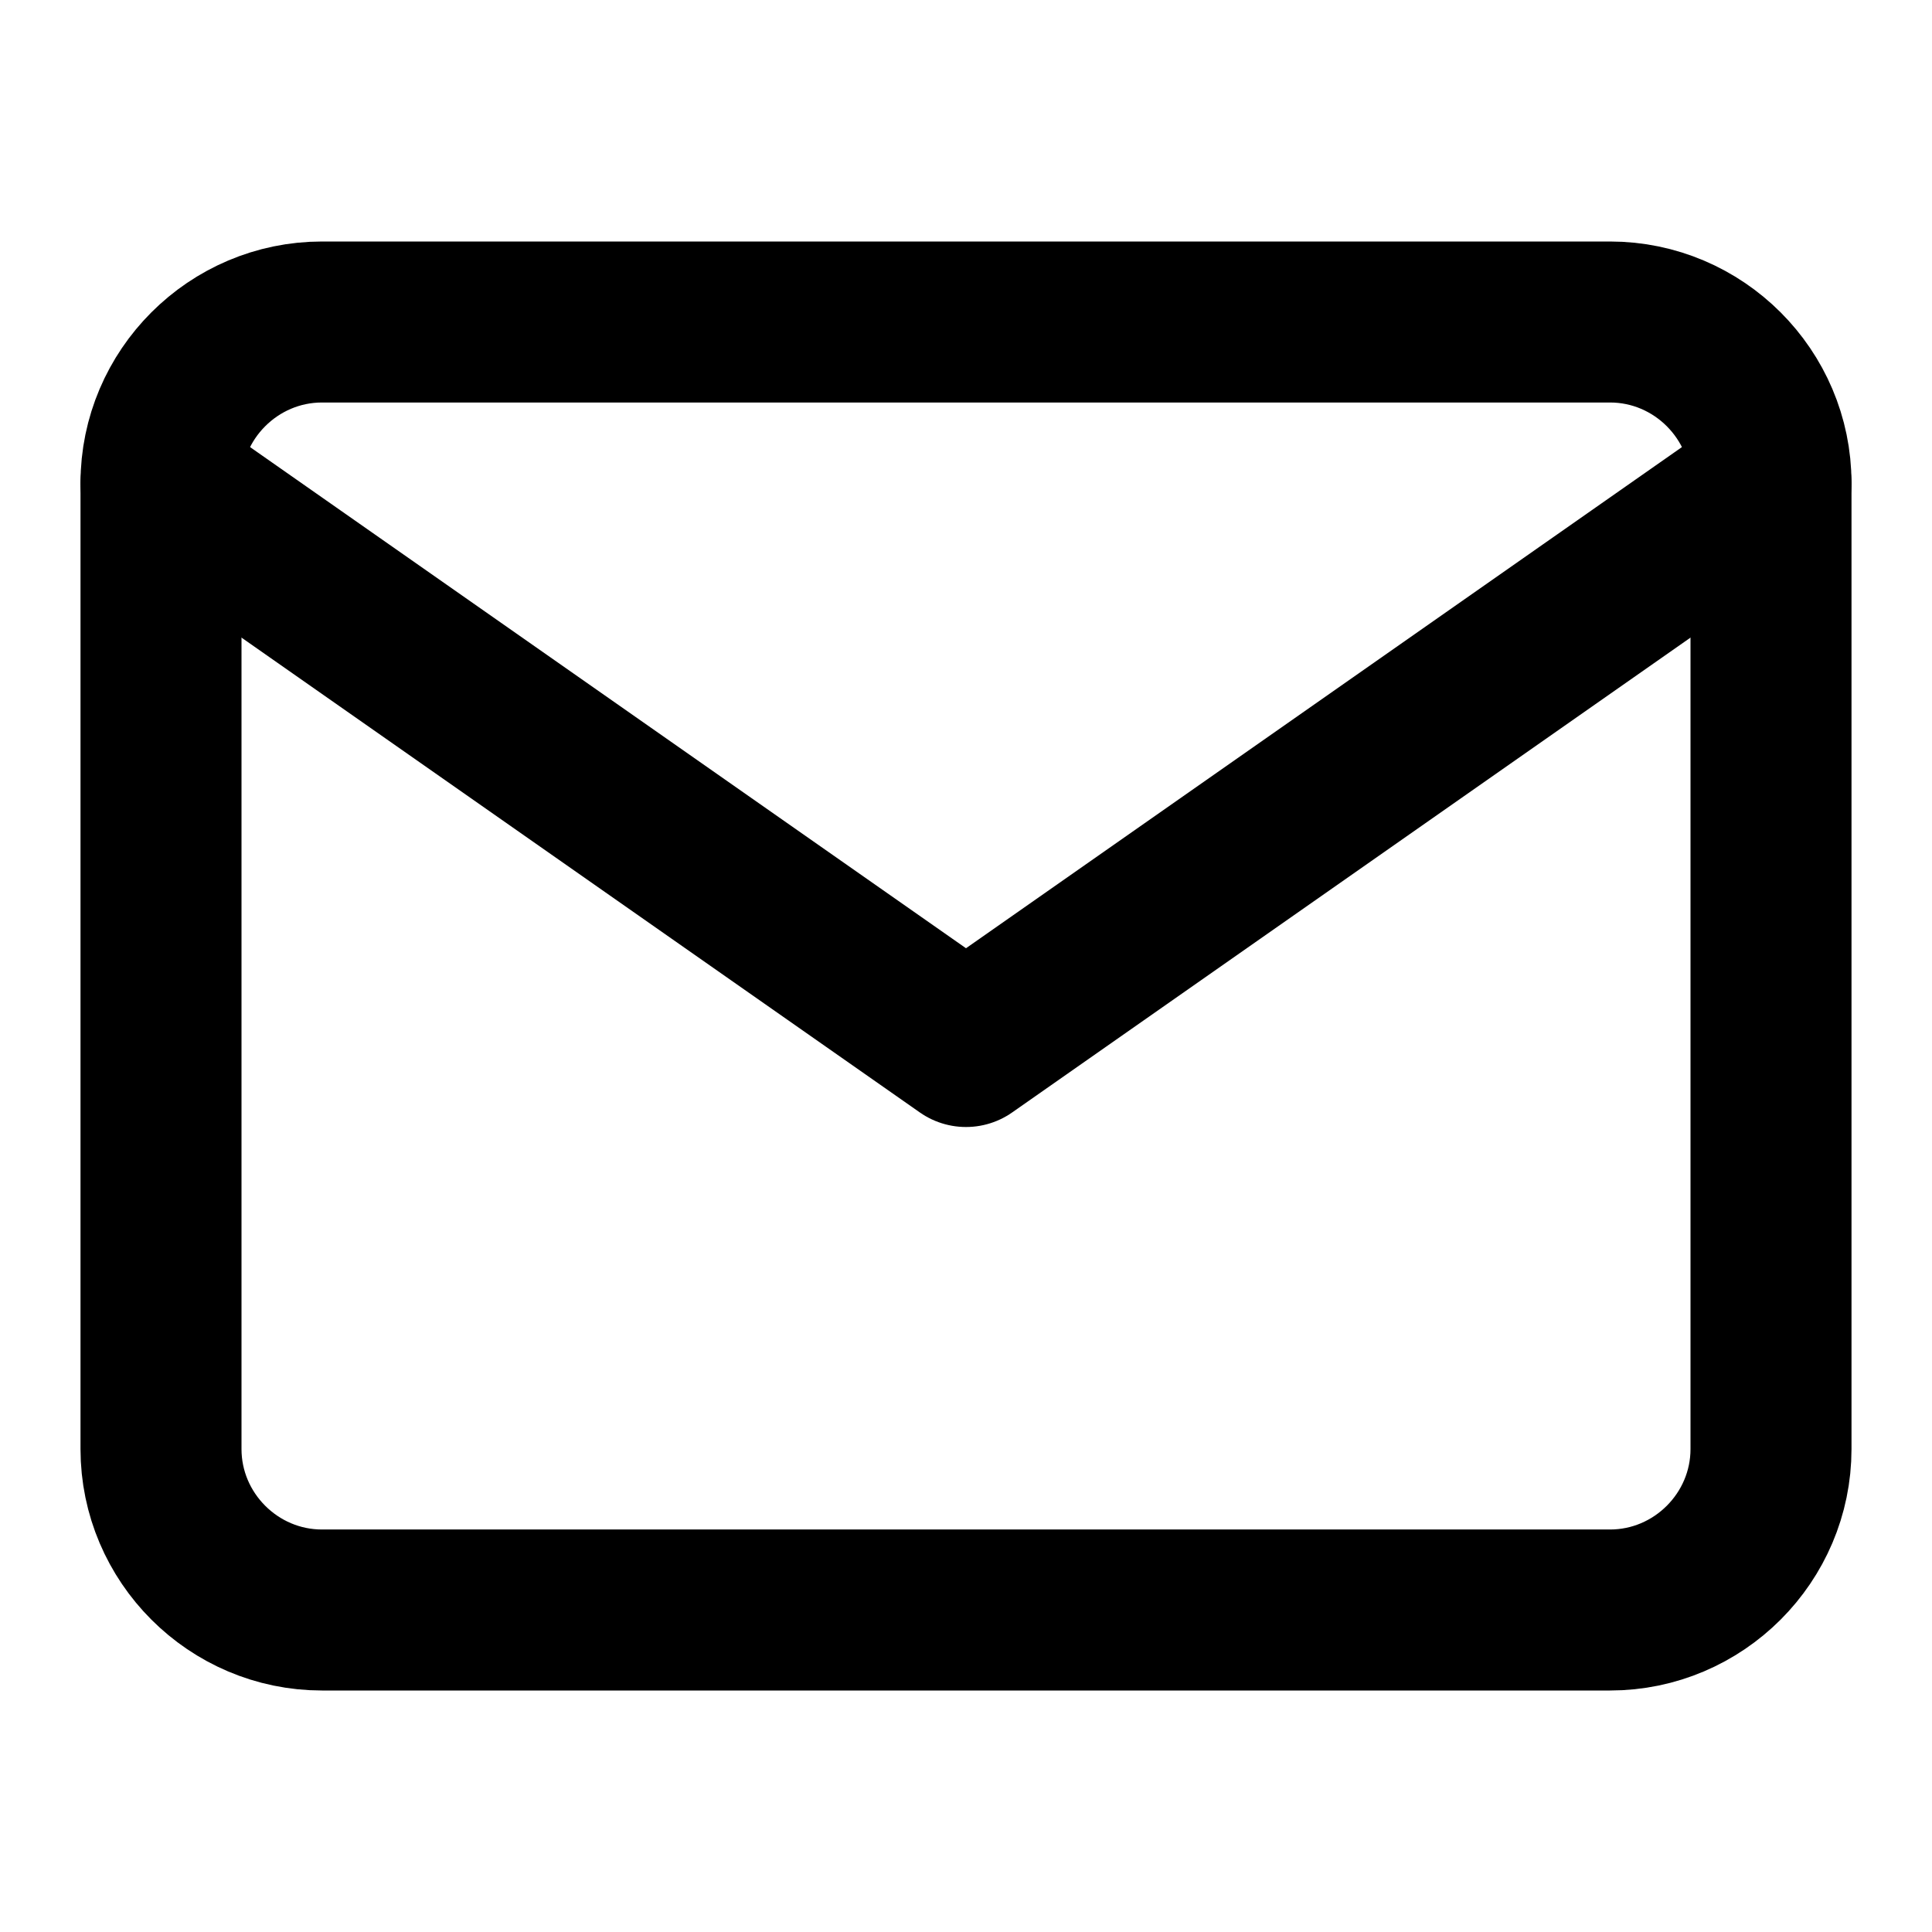
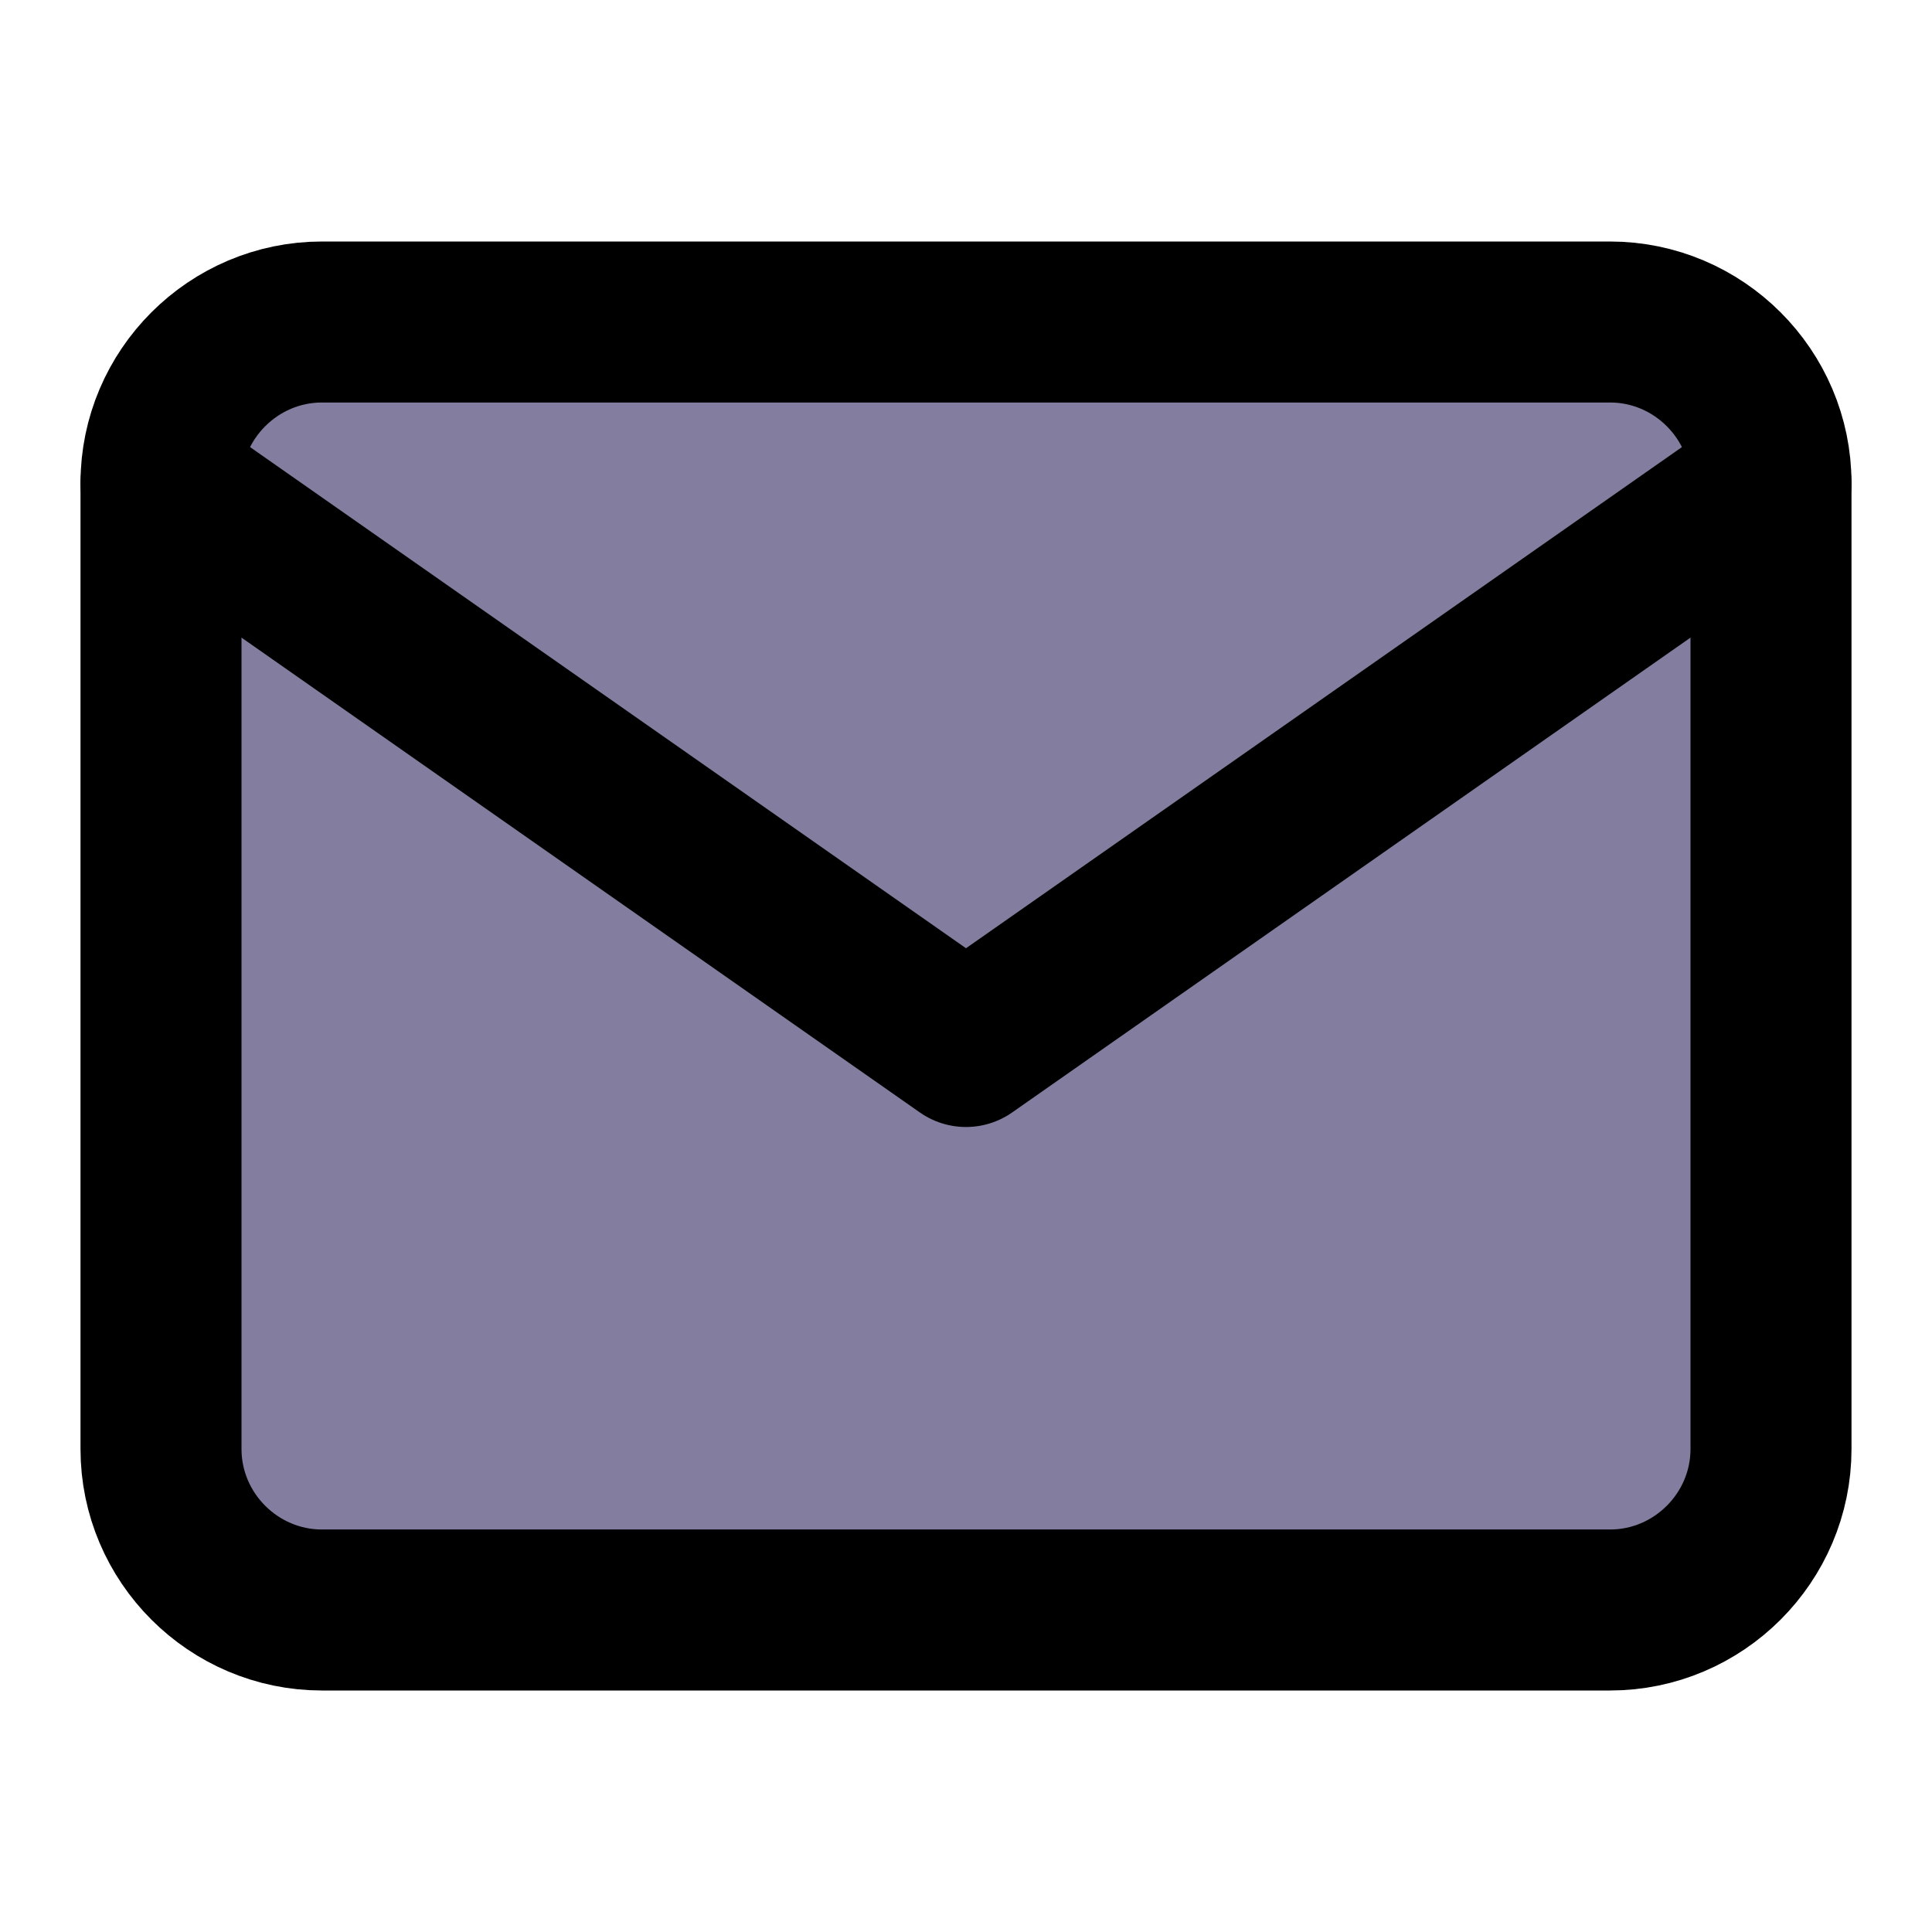
- <svg xmlns="http://www.w3.org/2000/svg" width="24" height="24" viewBox="0 0 24 24" fill="none" stroke="currentColor" stroke-width="2" stroke-linecap="round" stroke-linejoin="round" class="feather feather-mail">
+ <svg xmlns="http://www.w3.org/2000/svg" width="24" height="24" viewBox="0 0 24 24" fill="#837E9F" stroke="currentColor" stroke-width="2" stroke-linecap="round" stroke-linejoin="round" class="feather feather-mail">
  <path d="M4 4h16c1.1 0 2 .9 2 2v12c0 1.1-.9 2-2 2H4c-1.1 0-2-.9-2-2V6c0-1.1.9-2 2-2z" />
  <polyline points="22,6 12,13 2,6" />
</svg>
